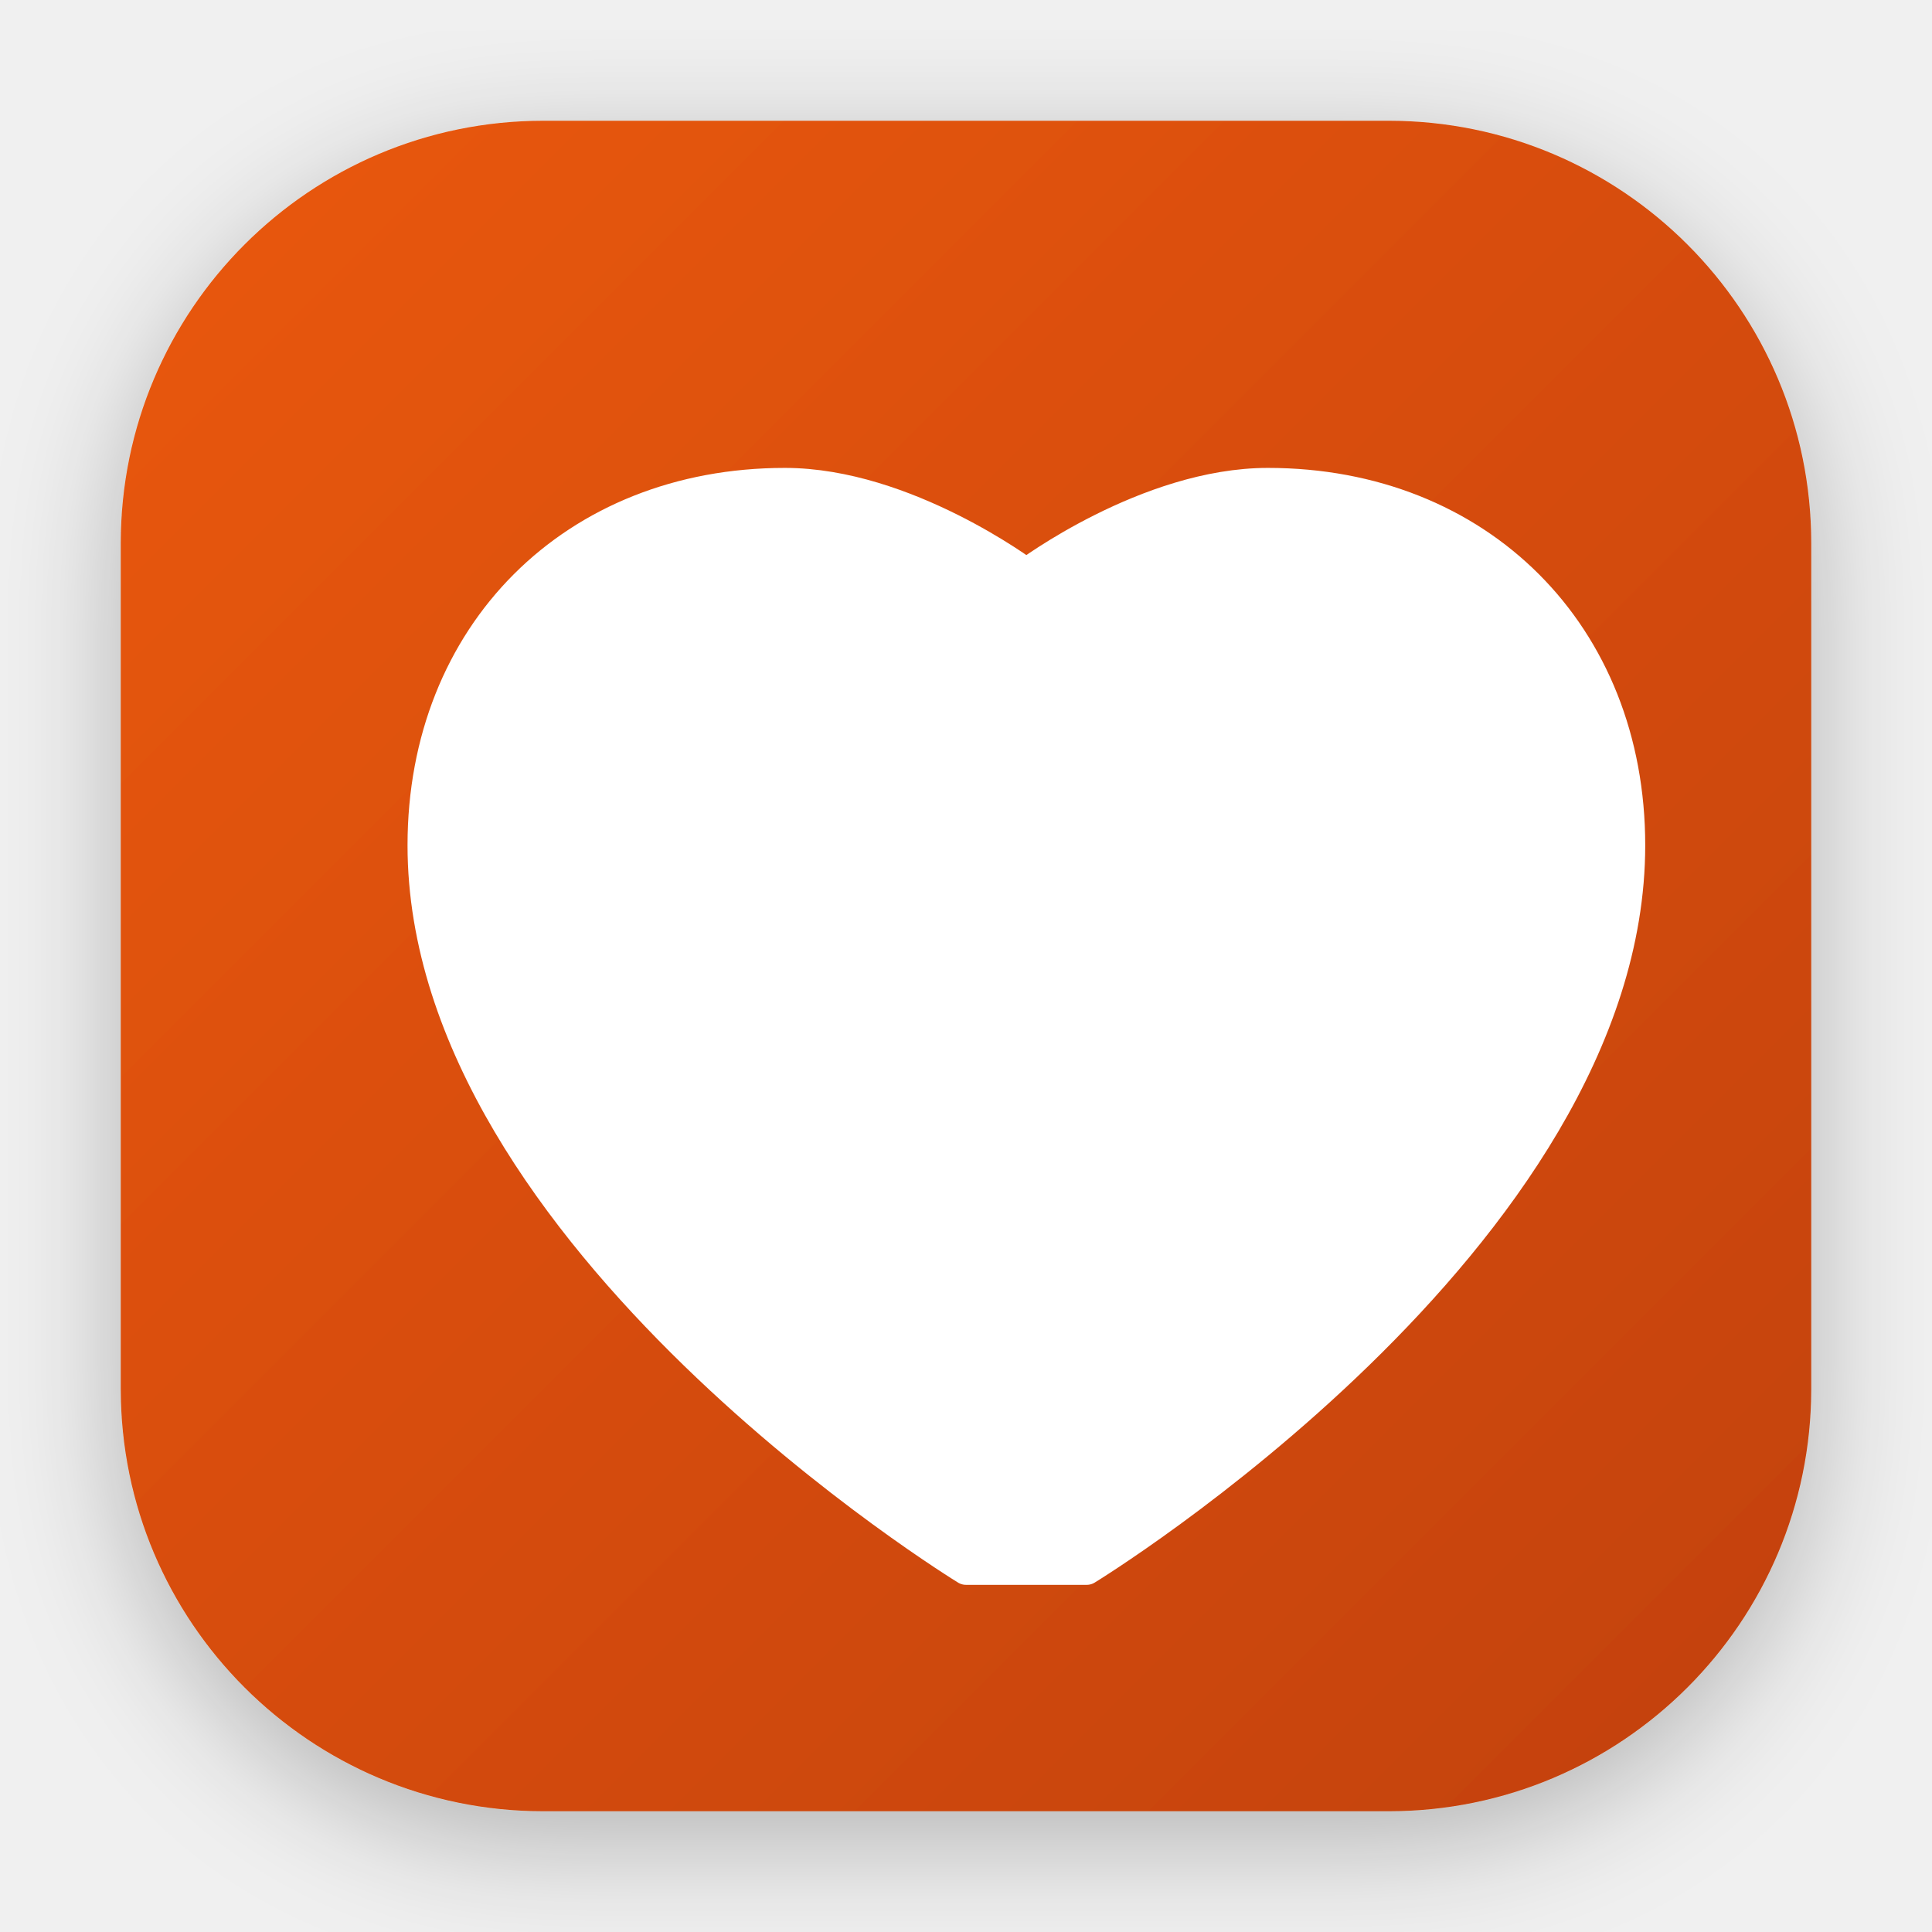
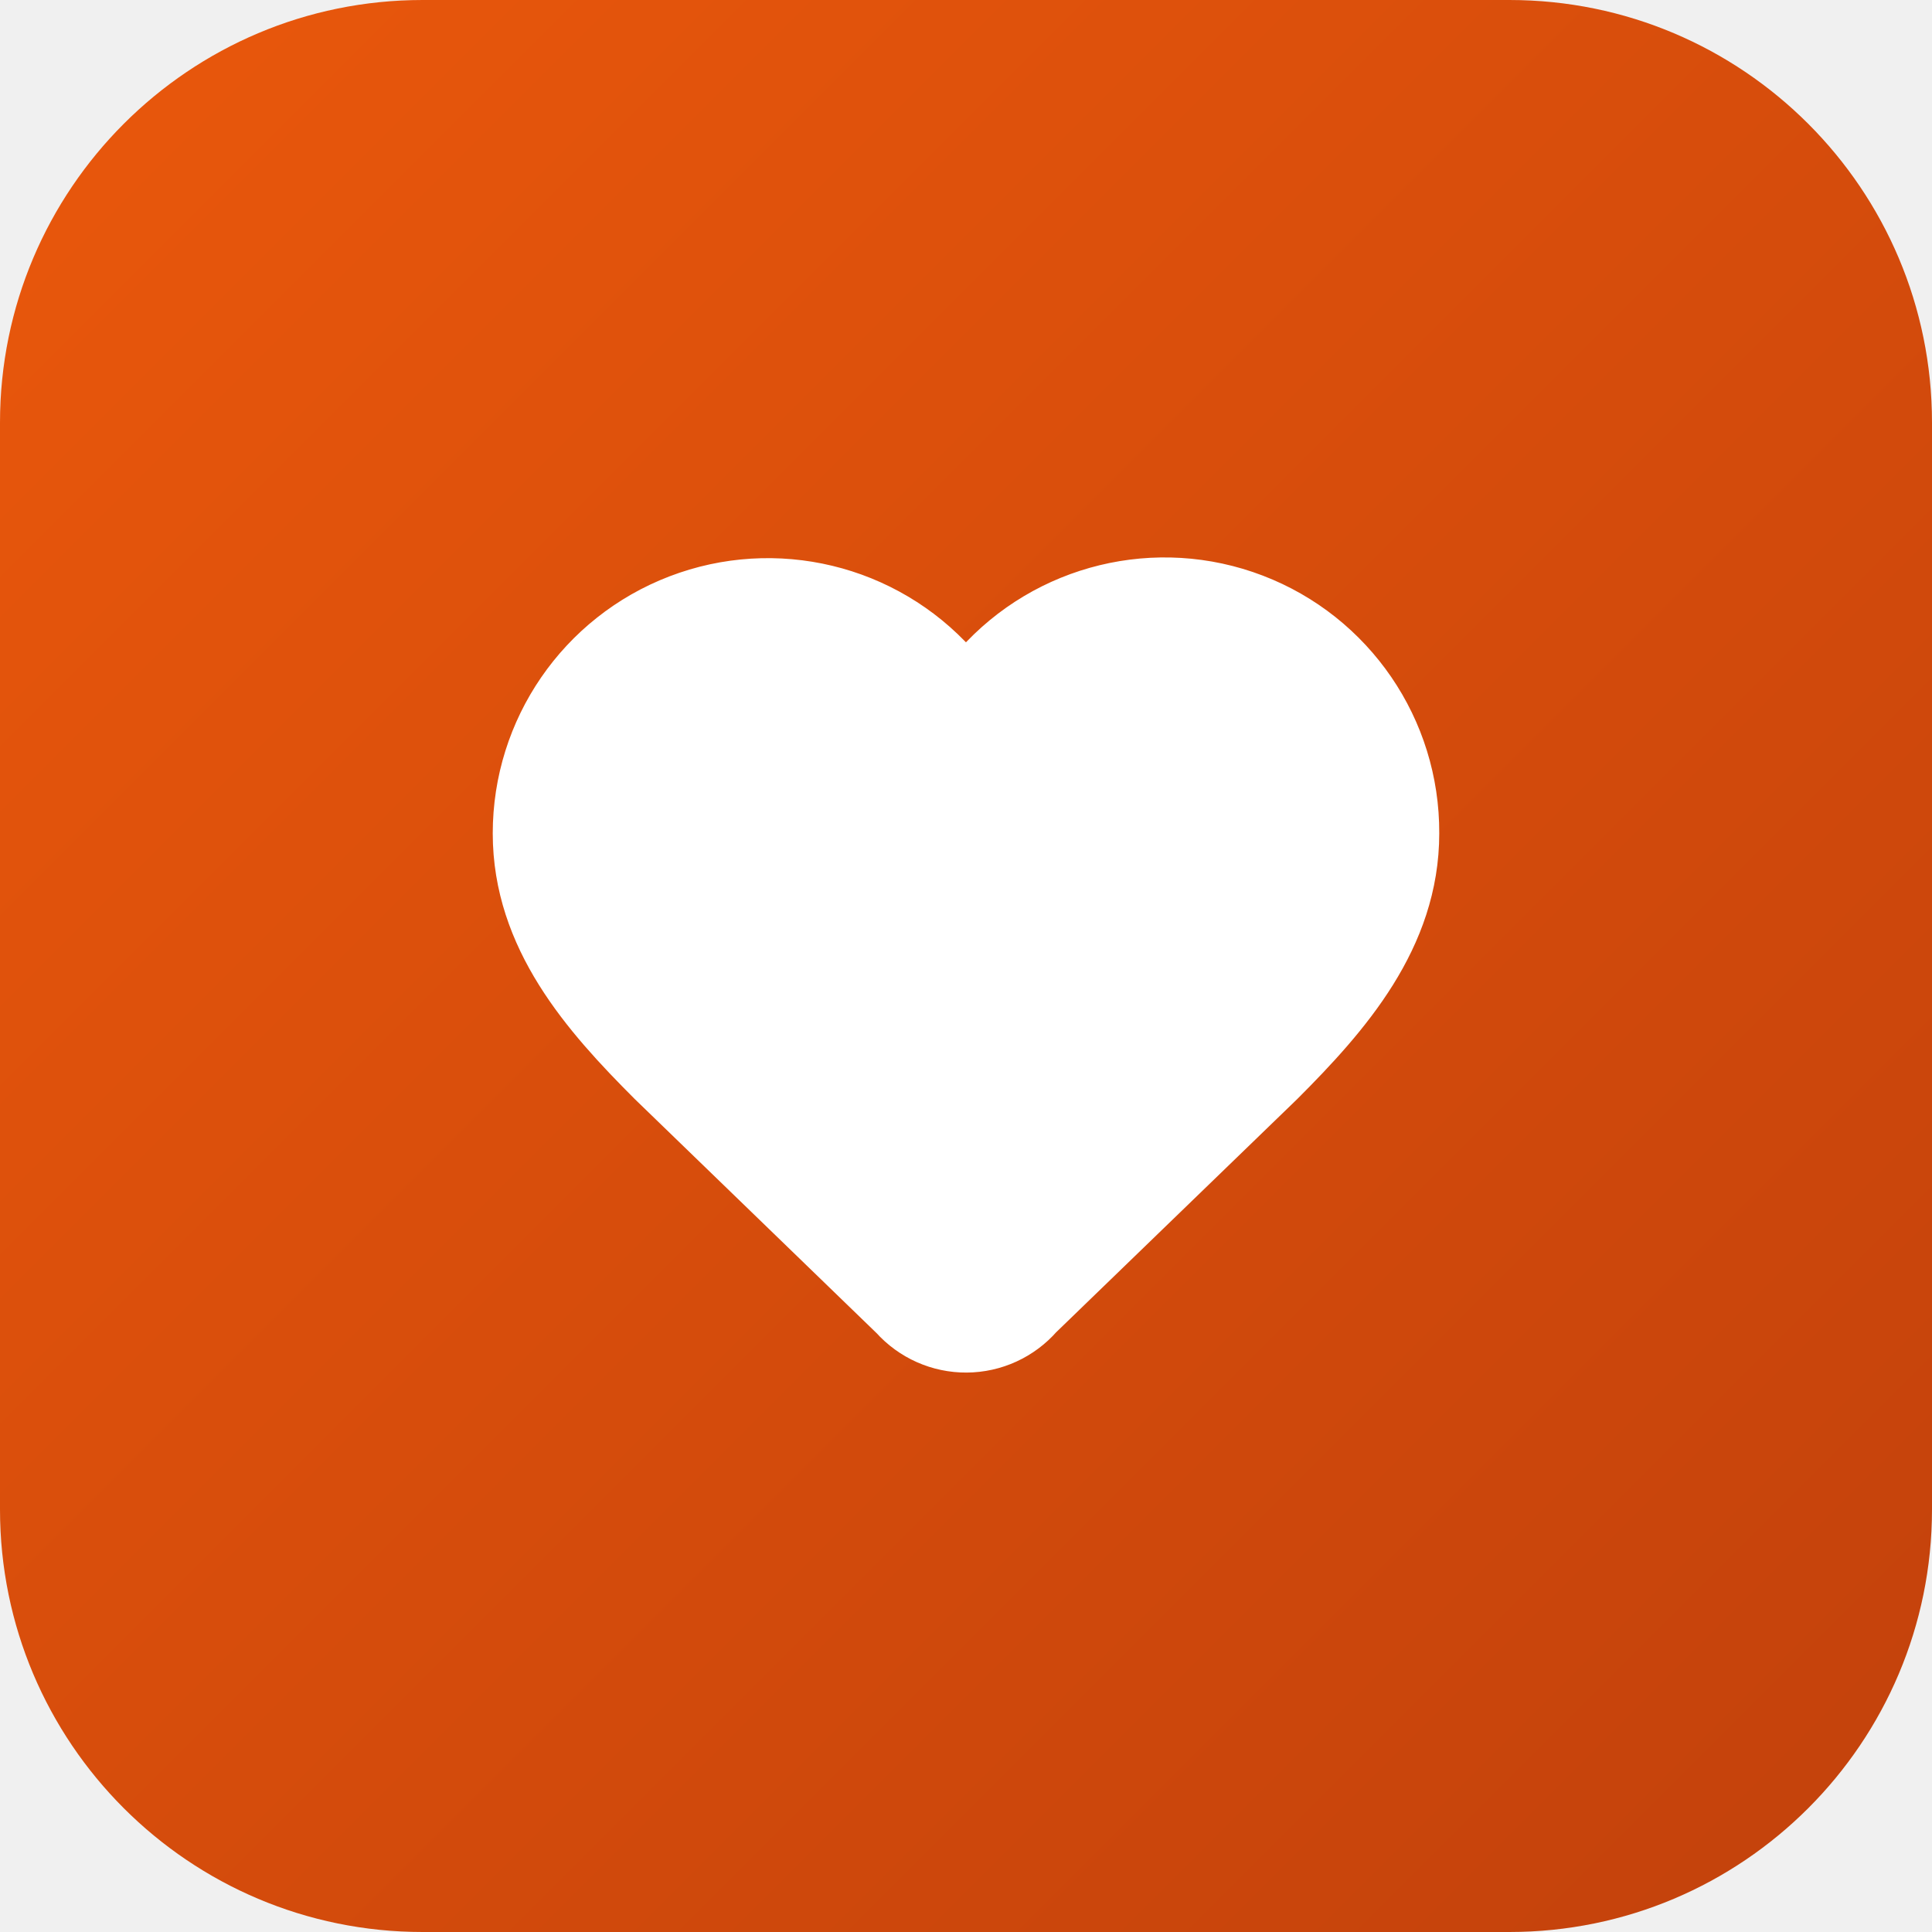
<svg xmlns="http://www.w3.org/2000/svg" viewBox="0 0 512 512" width="512" height="512">
  <defs>
    <linearGradient id="grad" x1="0%" y1="0%" x2="100%" y2="100%">
      <stop offset="0%" stop-color="#ea580c" />
      <stop offset="100%" stop-color="#c2410c" />
    </linearGradient>
-     <filter id="shadow" x="-10%" y="-10%" width="120%" height="120%">
-       <feDropShadow dx="0" dy="8" stdDeviation="16" flood-color="#000000" flood-opacity="0.25" />
-     </filter>
  </defs>
-   <rect x="32" y="32" width="448" height="448" rx="112" fill="url(#grad)" filter="url(#shadow)" />
-   <path d="M256 416s-144-88-144-192c0-56 40-96 96-96 32 0 64 24 64 24s32-24 64-24c56 0 96 40 96 96 0 104-144 192-144 192z" fill="#ffffff" stroke="#ffffff" stroke-width="8" stroke-linejoin="round" />
+   <rect x="0" y="0" width="512" height="512" rx="112" fill="url(#grad)" />
+   <g transform="translate(256, 250) scale(11.6667) translate(-12, -12)">
+     <path d="M2 9.5a5.5 5.5 0 0 1 9.591-3.676.56.56 0 0 0 .818 0A5.49 5.49 0 0 1 22 9.5c0 2.29-1.5 4-3 5.5l-5.492 5.313a2 2 0 0 1-3 .019L5 15c-1.5-1.5-3-3.2-3-5.5" fill="#ffffff" stroke="#ffffff" stroke-width="1.5" stroke-linecap="round" stroke-linejoin="round" />
+   </g>
</svg>
